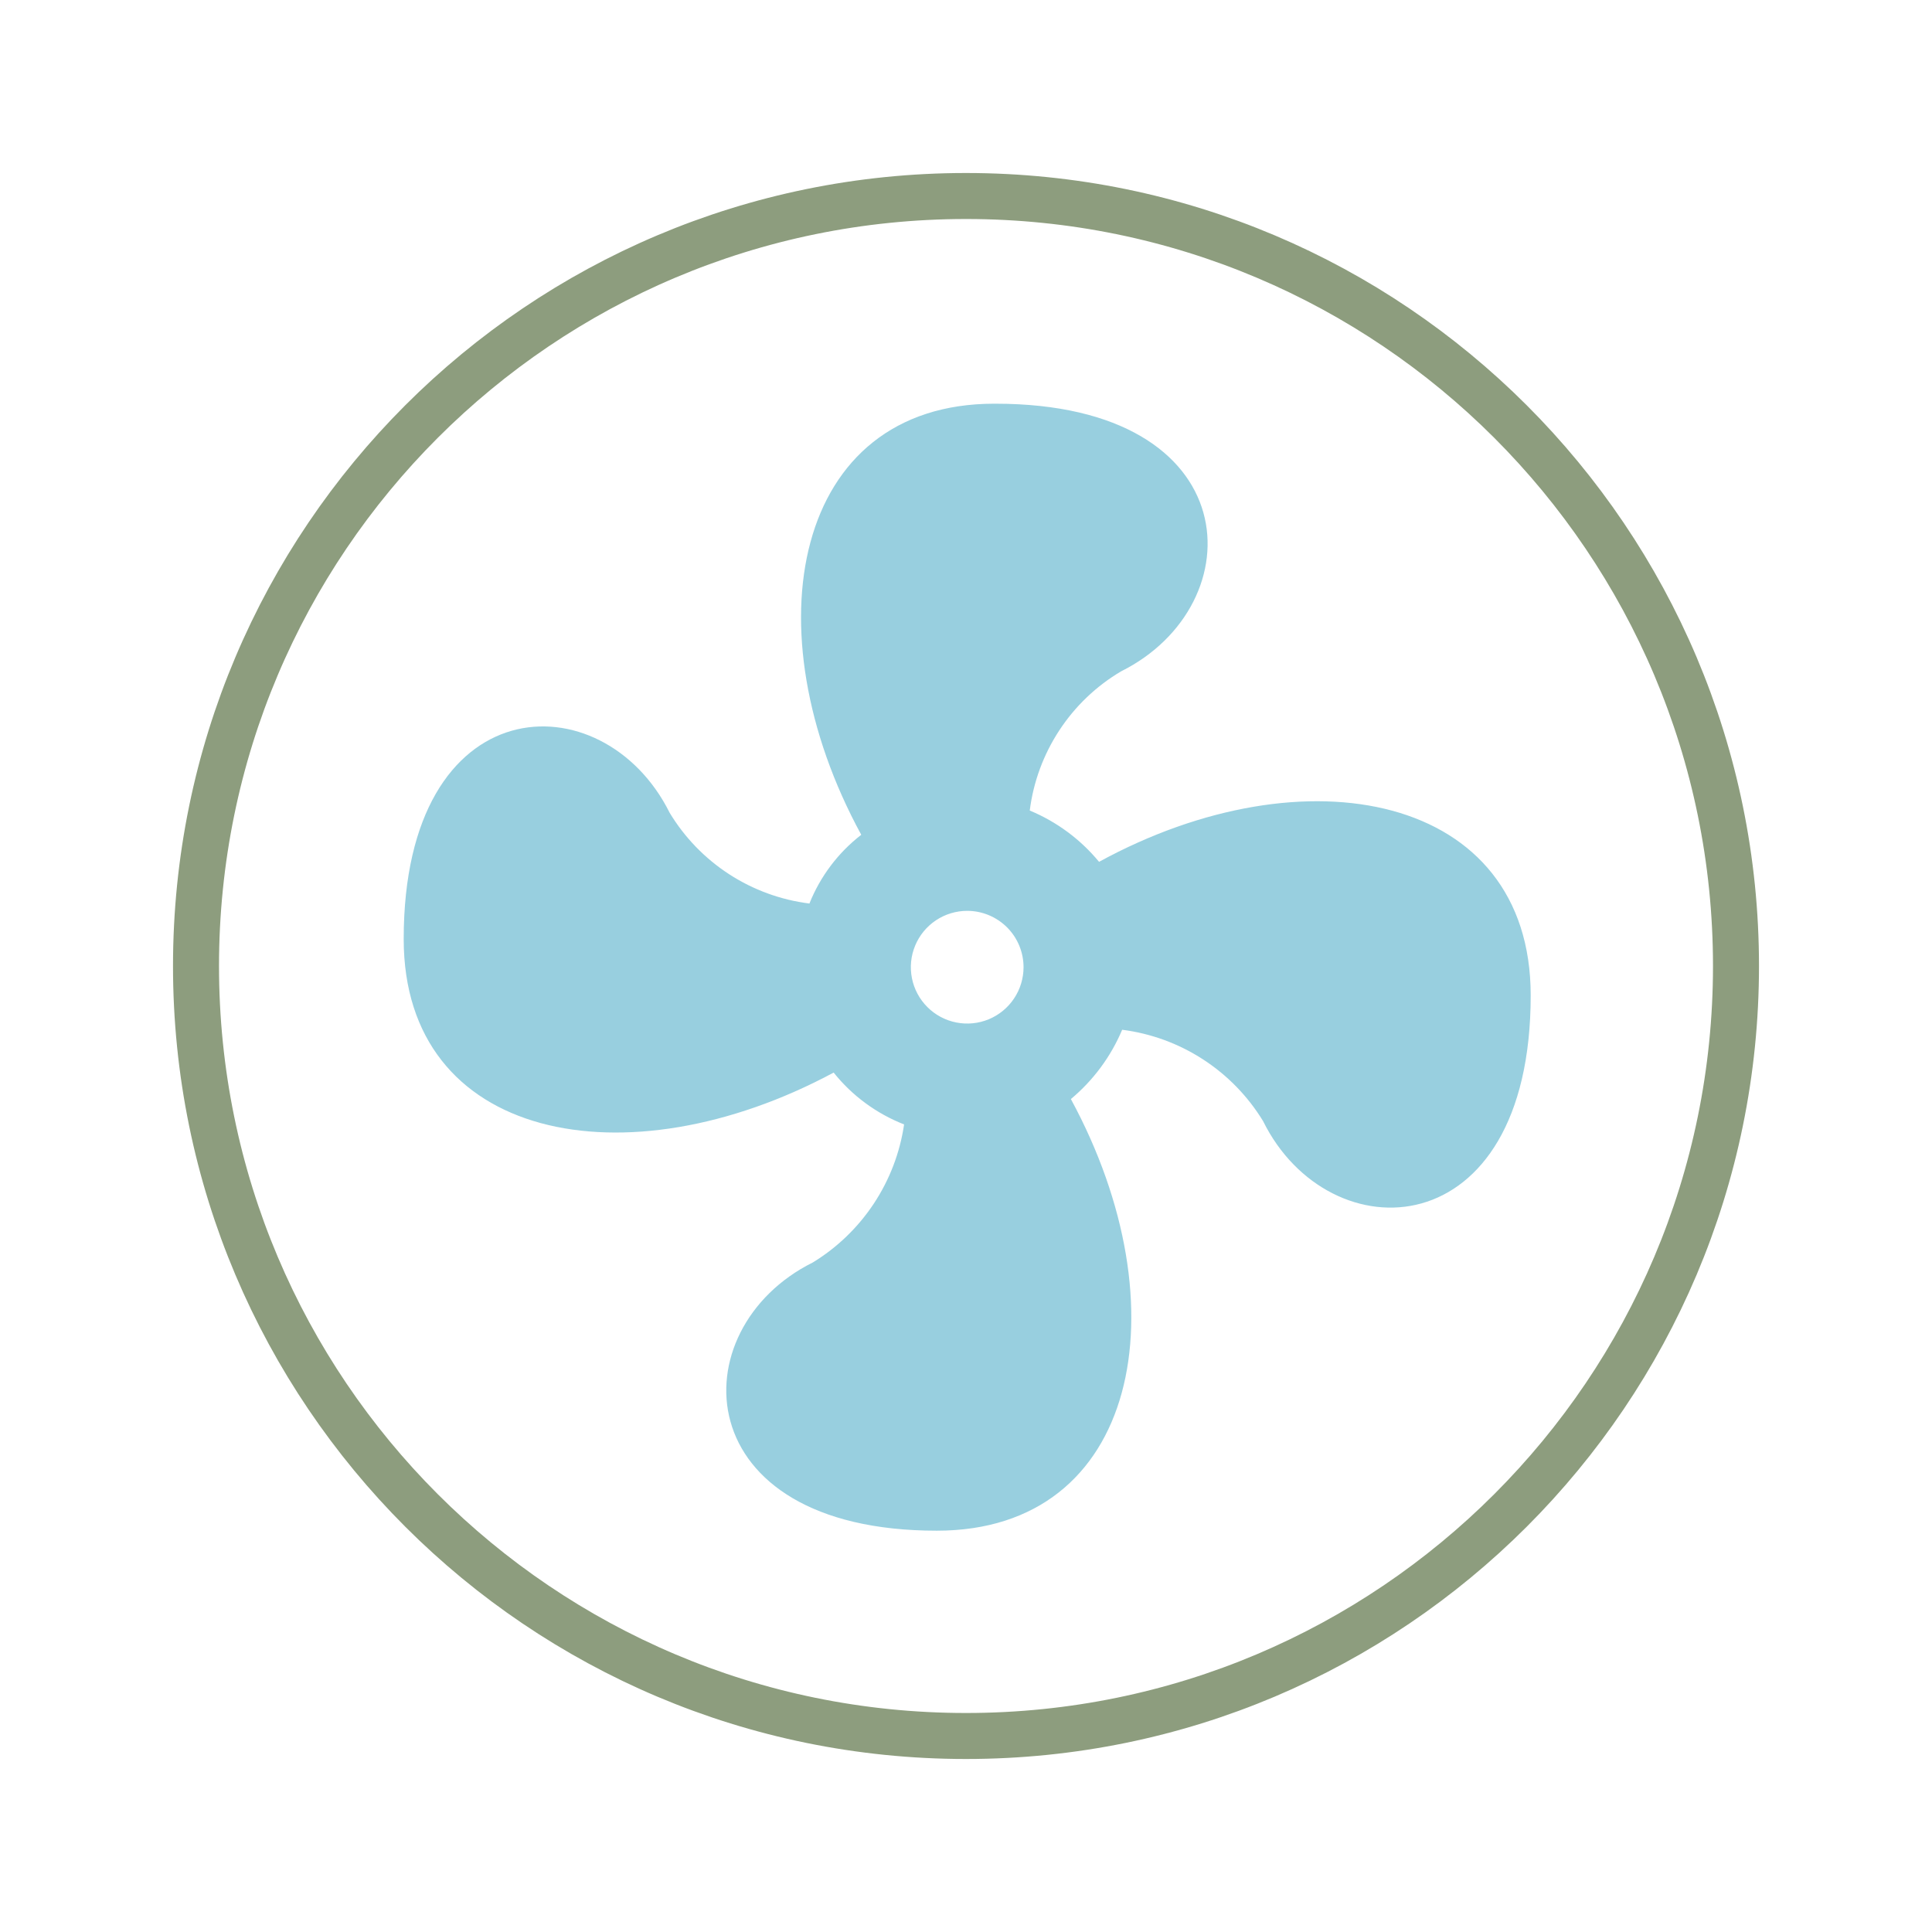
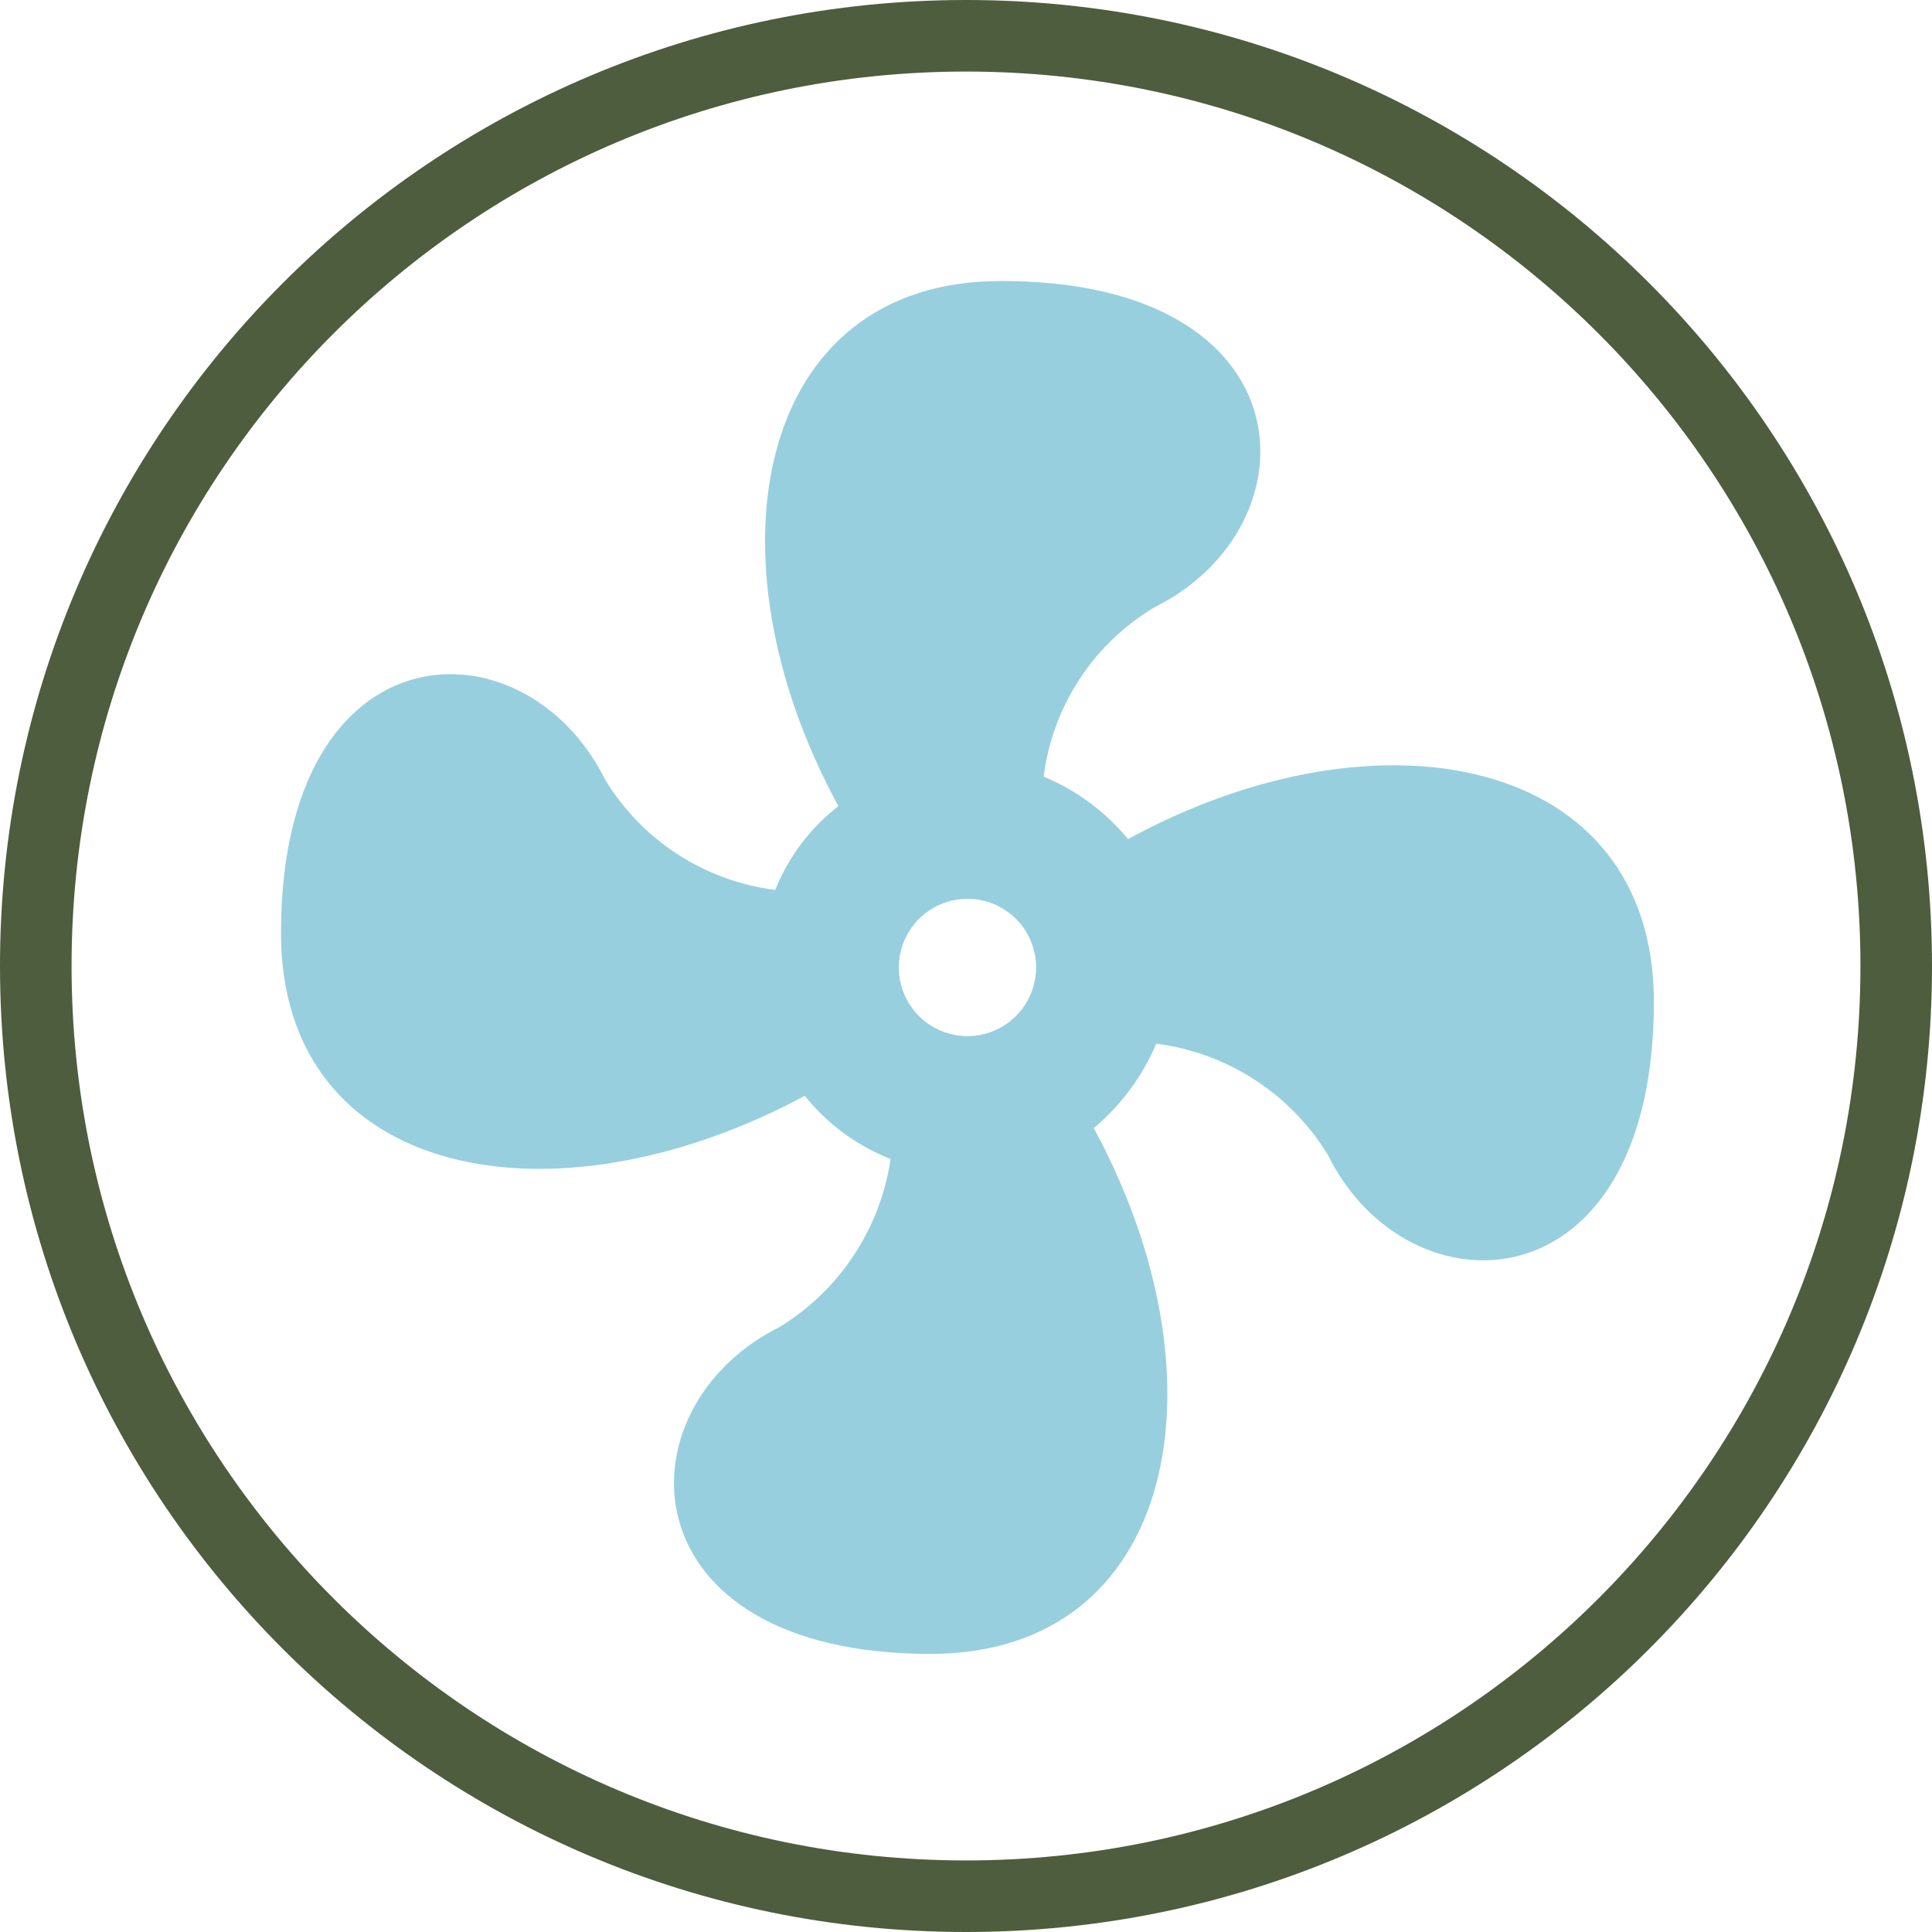
- <svg xmlns="http://www.w3.org/2000/svg" width="84" height="84" viewBox="0 0 84 84" fill="none">
-   <path d="M42.052 39.602C41.568 39.602 41.094 39.746 40.691 40.015C40.288 40.284 39.974 40.667 39.789 41.114C39.603 41.562 39.555 42.055 39.649 42.53C39.744 43.006 39.977 43.442 40.32 43.785C40.662 44.127 41.099 44.361 41.574 44.455C42.049 44.55 42.542 44.501 42.99 44.316C43.438 44.13 43.82 43.816 44.089 43.413C44.358 43.011 44.502 42.537 44.502 42.052C44.502 41.403 44.244 40.779 43.785 40.32C43.325 39.861 42.702 39.602 42.052 39.602ZM43.277 17.552C54.302 17.552 54.547 26.299 48.741 29.19C47.662 29.829 46.743 30.707 46.056 31.756C45.368 32.805 44.928 33.997 44.772 35.241C45.943 35.727 46.978 36.493 47.785 37.471C56.752 32.571 66.552 34.506 66.552 43.277C66.552 54.302 57.781 54.547 54.915 48.741C54.256 47.662 53.364 46.746 52.304 46.059C51.244 45.372 50.043 44.932 48.79 44.772C48.298 45.94 47.533 46.973 46.56 47.785C51.46 56.826 49.5 66.552 40.729 66.552C29.802 66.552 29.533 57.781 35.339 54.89C36.4 54.242 37.306 53.368 37.992 52.331C38.678 51.294 39.128 50.118 39.308 48.888C38.107 48.418 37.051 47.641 36.246 46.634C27.205 51.485 17.552 49.574 17.552 40.827C17.552 29.802 26.225 29.533 29.116 35.339C29.765 36.413 30.649 37.326 31.701 38.009C32.754 38.692 33.947 39.128 35.192 39.284C35.664 38.105 36.442 37.072 37.446 36.295C32.571 27.352 34.506 17.552 43.228 17.552H43.277Z" fill="#32A1C0" fill-opacity="0.5" />
-   <circle cx="42" cy="42" r="33.478" stroke="#8D9D7E" stroke-width="2" />
+ <svg xmlns="http://www.w3.org/2000/svg" width="54" height="54" viewBox="0 0 54 54" fill="none">
+   <path d="M27.041 25.122C26.662 25.122 26.29 25.235 25.975 25.446C25.659 25.656 25.414 25.956 25.268 26.307C25.123 26.657 25.085 27.043 25.159 27.415C25.233 27.788 25.416 28.129 25.684 28.398C25.952 28.666 26.294 28.849 26.666 28.923C27.039 28.997 27.425 28.959 27.775 28.813C28.126 28.668 28.425 28.422 28.636 28.107C28.847 27.791 28.959 27.421 28.959 27.041C28.959 26.532 28.757 26.044 28.398 25.684C28.038 25.325 27.55 25.122 27.041 25.122ZM28 7.855C36.634 7.855 36.826 14.704 32.279 16.968C31.434 17.469 30.715 18.156 30.176 18.978C29.637 19.799 29.293 20.733 29.171 21.707C30.088 22.088 30.898 22.687 31.53 23.453C38.553 19.616 46.227 21.131 46.227 28C46.227 36.634 39.358 36.826 37.114 32.279C36.598 31.434 35.9 30.716 35.069 30.179C34.239 29.641 33.298 29.296 32.317 29.171C31.932 30.085 31.333 30.895 30.571 31.53C34.408 38.61 32.873 46.227 26.005 46.227C17.448 46.227 17.237 39.358 21.784 37.094C22.615 36.587 23.324 35.903 23.861 35.09C24.399 34.278 24.751 33.358 24.892 32.394C23.952 32.026 23.124 31.417 22.494 30.629C15.414 34.428 7.854 32.931 7.854 26.081C7.854 17.448 14.646 17.237 16.91 21.784C17.419 22.625 18.111 23.34 18.935 23.875C19.759 24.409 20.694 24.751 21.669 24.873C22.038 23.949 22.648 23.141 23.434 22.532C19.616 15.529 21.131 7.855 27.962 7.855H28Z" fill="#32A1C0" fill-opacity="0.5" />
+   <circle cx="27" cy="27" r="26" stroke="#4D5D3E" stroke-width="2" />
</svg>
